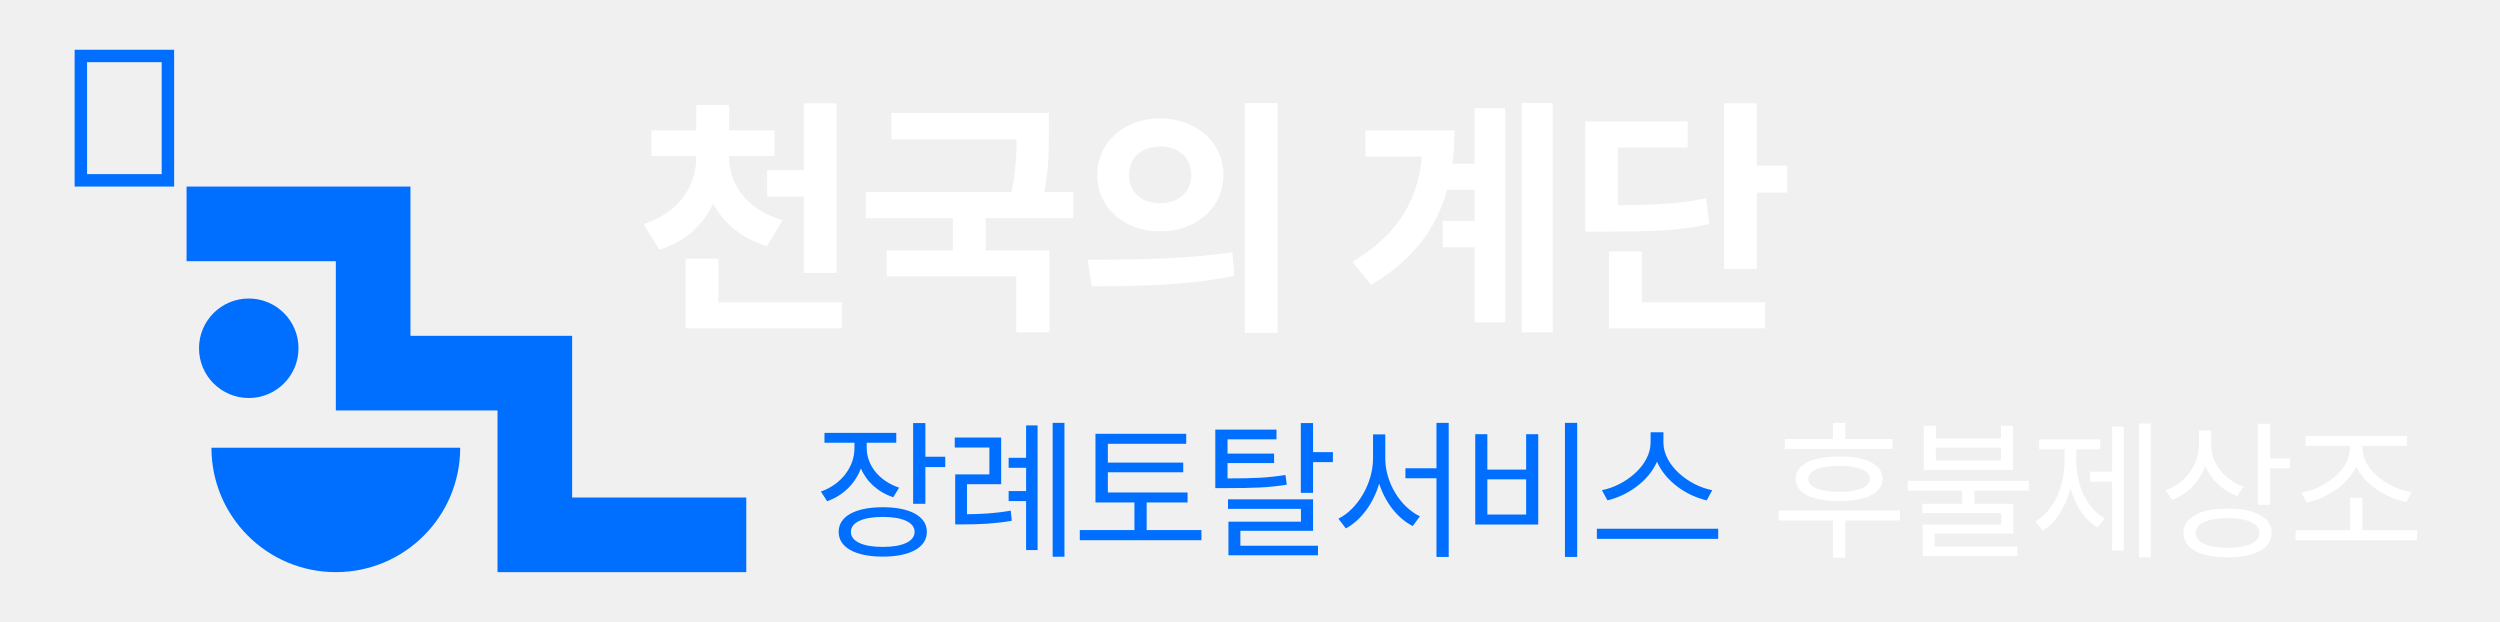
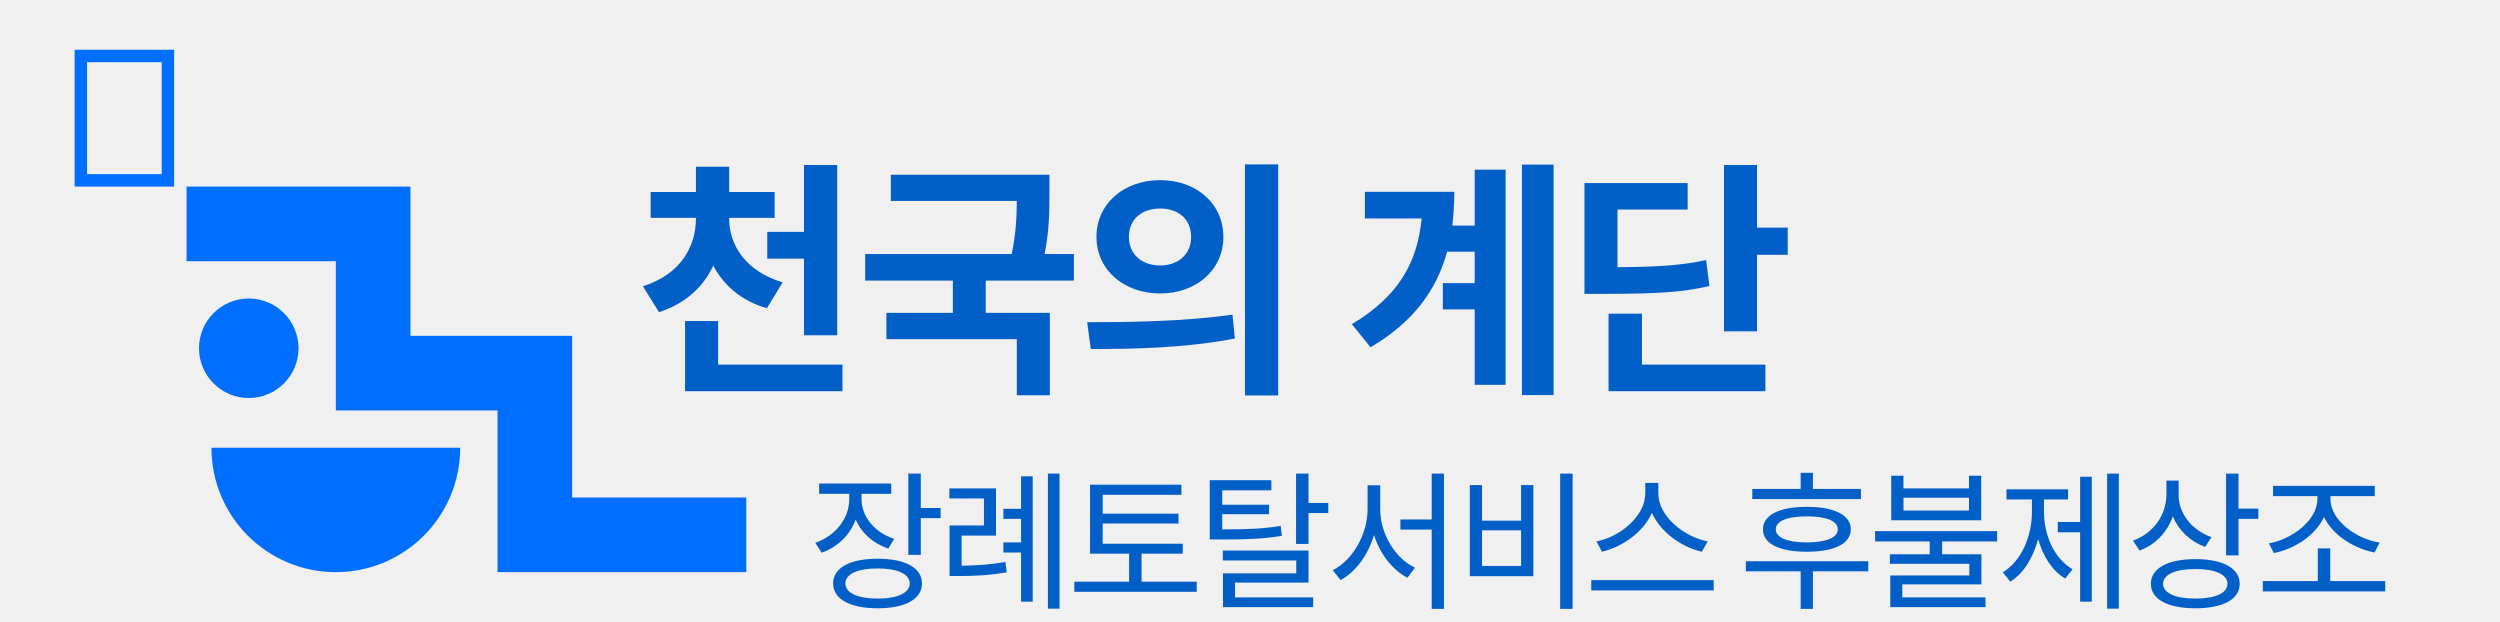
<svg xmlns="http://www.w3.org/2000/svg" width="201px" height="50px" viewBox="0 0 201 50" version="1.1">
-   <g id="logo/test_logo-copy-3" stroke="none" stroke-width="1" fill="none" fill-rule="evenodd">
-     <path d="M61.68,13.68 L64.62,13.68 L64.62,8.3 L67.26,8.3 L67.26,21.94 L64.62,21.94 L64.62,15.8 L61.68,15.8 L61.68,13.68 Z M62.92,17.72 L61.66,19.78 C59.6,19.18 58.18,17.94 57.34,16.36 C56.54,18.08 55.1,19.42 53.02,20.08 L51.74,18.02 C54.7,17.08 55.98,14.84 55.98,12.62 L55.98,12.54 L52.38,12.54 L52.38,10.48 L55.98,10.48 L55.98,8.44 L58.62,8.44 L58.62,10.48 L62.26,10.48 L62.26,12.54 L58.62,12.54 L58.62,12.62 C58.62,14.72 59.92,16.82 62.92,17.72 Z M57.76,24.3 L67.68,24.3 L67.68,26.4 L55.12,26.4 L55.12,20.8 L57.76,20.8 L57.76,24.3 Z M86.29,17.54 L79.25,17.54 L79.25,20.14 L84.37,20.14 L84.37,26.72 L81.71,26.72 L81.71,22.22 L71.29,22.22 L71.29,20.14 L76.61,20.14 L76.61,17.54 L69.61,17.54 L69.61,15.44 L81.33,15.44 C81.67,13.76 81.73,12.42 81.73,11.2 L71.67,11.2 L71.67,9.08 L84.33,9.08 L84.33,10.56 C84.33,11.94 84.33,13.48 83.97,15.44 L86.29,15.44 L86.29,17.54 Z M93.28,9.52 C96.16,9.52 98.36,11.42 98.36,14.06 C98.36,16.72 96.16,18.6 93.28,18.6 C90.4,18.6 88.22,16.72 88.22,14.06 C88.22,11.42 90.4,9.52 93.28,9.52 Z M93.28,11.78 C91.86,11.78 90.78,12.62 90.78,14.06 C90.78,15.5 91.86,16.34 93.28,16.34 C94.7,16.34 95.78,15.5 95.78,14.06 C95.78,12.62 94.7,11.78 93.28,11.78 Z M100.08,8.28 L102.72,8.28 L102.72,26.76 L100.08,26.76 L100.08,8.28 Z M87.78,23.02 L87.44,20.88 C90.68,20.88 95.2,20.86 99.08,20.28 L99.24,22.18 C95.28,22.98 90.96,23.02 87.78,23.02 Z M118.56,13.16 L118.56,8.7 L121.02,8.7 L121.02,25.92 L118.56,25.92 L118.56,19.88 L116,19.88 L116,17.76 L118.56,17.76 L118.56,15.26 L116.34,15.26 C115.52,18.3 113.68,20.86 110.24,22.9 L108.74,21.06 C112.38,18.84 113.98,16.18 114.32,12.58 L109.78,12.58 L109.78,10.48 L116.94,10.48 C116.94,11.42 116.88,12.3 116.78,13.16 L118.56,13.16 Z M122.34,8.28 L124.84,8.28 L124.84,26.72 L122.34,26.72 L122.34,8.28 Z M137.17,15.94 L137.43,18.02 C135.17,18.52 133.07,18.62 128.99,18.62 L127.45,18.62 L127.45,9.76 L135.69,9.76 L135.69,11.86 L130.07,11.86 L130.07,16.5 C133.35,16.48 135.17,16.36 137.17,15.94 Z M132.01,20.22 L132.01,24.3 L141.91,24.3 L141.91,26.4 L129.37,26.4 L129.37,20.22 L132.01,20.22 Z M141.25,13.32 L143.69,13.32 L143.69,15.48 L141.25,15.48 L141.25,21.62 L138.61,21.62 L138.61,8.3 L141.25,8.3 L141.25,13.32 Z" id="천국의-계단" fill="#FFFFFF" />
+   <g id="logo/test_logo" stroke="none" stroke-width="1" fill="none" fill-rule="evenodd">
+     <text id="천국의-계단" font-family="NotoSansCJKkr-Bold, Noto Sans CJK KR" font-size="20" font-weight="bold" line-spacing="20" letter-spacing="-0.65" fill="#035FC8">
+       <tspan x="51" y="30">천국의 계</tspan>
+       <tspan x="125.89" y="30">단</tspan>
+     </text>
+     <text id="장례토탈서비스-후불제상조" font-family="NotoSansCJKkr-Medium, Noto Sans CJK KR" font-size="12" font-weight="400" line-spacing="12" letter-spacing="-0.65" fill="#035FC8">
+       <tspan x="65" y="48">장례토탈서비스  후불제상조</tspan>
+     </text>
    <circle id="Oval" fill="#006FFF" cx="20" cy="28" r="4" />
    <rect id="Rectangle" stroke="#006FFF" x="6.5" y="4.5" width="7" height="10" />
    <path d="M40,33 L33,33 L27,33 L27,21 L15,21 L15,15 L33,15 L33,21 L33,27 L46,27 L46,33 L46,40 L60,40 L60,46 L46,46 L40,46 L40,33 Z" id="Combined-Shape" fill="#006FFF" />
    <path d="M17,36 L37,36 C37,41.523 32.523,46 27,46 C21.477,46 17,41.523 17,36 Z" id="Combined-Shape" fill="#006FFF" />
-     <path d="M72.288,39.208 L71.82,39.976 C70.596,39.58 69.672,38.728 69.216,37.66 C68.76,38.884 67.788,39.844 66.504,40.3 L66,39.52 C67.62,38.956 68.7,37.564 68.7,36.016 L68.7,35.596 L66.288,35.596 L66.288,34.804 L72.06,34.804 L72.06,35.596 L69.684,35.596 L69.684,36.016 C69.684,37.42 70.704,38.68 72.288,39.208 Z M70.98,43.972 C72.564,43.972 73.536,43.528 73.536,42.76 C73.536,42.004 72.564,41.56 70.98,41.56 C69.372,41.56 68.412,42.004 68.412,42.76 C68.412,43.528 69.372,43.972 70.98,43.972 Z M70.98,40.78 C73.164,40.78 74.52,41.512 74.52,42.76 C74.52,44.02 73.164,44.752 70.98,44.752 C68.772,44.752 67.428,44.02 67.428,42.76 C67.428,41.512 68.772,40.78 70.98,40.78 Z M74.4,36.724 L75.996,36.724 L75.996,37.552 L74.4,37.552 L74.4,40.504 L73.416,40.504 L73.416,34.012 L74.4,34.012 L74.4,36.724 Z M77.746,38.932 L77.746,41.344 C78.886,41.332 79.966,41.284 81.262,41.056 L81.346,41.872 C79.894,42.112 78.754,42.16 77.482,42.16 L76.798,42.16 L76.798,38.14 L79.546,38.14 L79.546,35.98 L76.762,35.98 L76.762,35.176 L80.494,35.176 L80.494,38.932 L77.746,38.932 Z M82.498,36.808 L82.498,34.204 L83.422,34.204 L83.422,44.224 L82.498,44.224 L82.498,40.288 L81.094,40.288 L81.094,39.484 L82.498,39.484 L82.498,37.612 L81.094,37.612 L81.094,36.808 L82.498,36.808 Z M84.634,34 L85.582,34 L85.582,44.764 L84.634,44.764 L84.634,34 Z M92.192,42.616 L96.596,42.616 L96.596,43.432 L86.816,43.432 L86.816,42.616 L91.208,42.616 L91.208,40.396 L88.076,40.396 L88.076,34.876 L95.372,34.876 L95.372,35.68 L89.072,35.68 L89.072,37.192 L95.132,37.192 L95.132,37.972 L89.072,37.972 L89.072,39.592 L95.48,39.592 L95.48,40.396 L92.192,40.396 L92.192,42.616 Z M103.35,38.188 L103.458,38.968 C101.982,39.208 100.758,39.244 98.526,39.244 L97.71,39.244 L97.71,34.54 L102.63,34.54 L102.63,35.32 L98.694,35.32 L98.694,36.472 L102.438,36.472 L102.438,37.228 L98.694,37.228 L98.694,38.464 C100.794,38.464 101.946,38.416 103.35,38.188 Z M99.726,42.676 L99.726,43.876 L105.966,43.876 L105.966,44.644 L98.766,44.644 L98.766,41.944 L104.598,41.944 L104.598,40.912 L98.73,40.912 L98.73,40.144 L105.57,40.144 L105.57,42.676 L99.726,42.676 Z M105.57,36.352 L107.166,36.352 L107.166,37.156 L105.57,37.156 L105.57,39.628 L104.586,39.628 L104.586,34.012 L105.57,34.012 L105.57,36.352 Z M111.376,34.924 L111.376,36.856 C111.376,38.812 112.6,40.768 114.16,41.512 L113.584,42.292 C112.36,41.68 111.376,40.396 110.884,38.884 C110.416,40.48 109.42,41.836 108.208,42.484 L107.608,41.704 C109.168,40.924 110.392,38.848 110.392,36.856 L110.392,34.924 L111.376,34.924 Z M115.492,34 L116.476,34 L116.476,44.776 L115.492,44.776 L115.492,38.452 L112.996,38.452 L112.996,37.648 L115.492,37.648 L115.492,34 Z M125.822,34 L126.806,34 L126.806,44.776 L125.822,44.776 L125.822,34 Z M118.61,34.912 L119.582,34.912 L119.582,37.756 L122.702,37.756 L122.702,34.912 L123.674,34.912 L123.674,42.172 L118.61,42.172 L118.61,34.912 Z M119.582,38.536 L119.582,41.368 L122.702,41.368 L122.702,38.536 L119.582,38.536 Z M137.664,39.412 L137.22,40.228 C135.588,39.856 133.908,38.704 133.224,37.12 C132.54,38.692 130.86,39.844 129.24,40.228 L128.796,39.412 C130.68,39.04 132.708,37.42 132.708,35.584 L132.708,34.756 L133.74,34.756 L133.74,35.584 C133.74,37.42 135.78,39.052 137.664,39.412 Z M128.388,42.508 L138.144,42.508 L138.144,43.324 L128.388,43.324 L128.388,42.508 Z" id="장례토탈서비스" fill="#006FFF" />
-     <path d="M152.156,35.296 L152.156,36.088 L143.504,36.088 L143.504,35.296 L147.368,35.296 L147.368,34 L148.364,34 L148.364,35.296 L152.156,35.296 Z M150.332,38.5 C150.332,37.84 149.444,37.456 147.872,37.456 C146.3,37.456 145.388,37.84 145.388,38.5 C145.388,39.16 146.3,39.544 147.872,39.544 C149.444,39.544 150.332,39.16 150.332,38.5 Z M144.368,38.5 C144.368,37.348 145.676,36.7 147.872,36.7 C150.044,36.7 151.352,37.348 151.352,38.5 C151.352,39.652 150.044,40.288 147.872,40.288 C145.676,40.288 144.368,39.652 144.368,38.5 Z M152.756,41.044 L152.756,41.848 L148.364,41.848 L148.364,44.836 L147.368,44.836 L147.368,41.848 L143,41.848 L143,41.044 L152.756,41.044 Z M160.878,37.024 L160.878,35.992 L155.646,35.992 L155.646,37.024 L160.878,37.024 Z M161.85,34.228 L161.85,37.78 L154.674,37.78 L154.674,34.228 L155.646,34.228 L155.646,35.248 L160.878,35.248 L160.878,34.228 L161.85,34.228 Z M163.122,39.448 L158.742,39.448 L158.742,40.504 L161.874,40.504 L161.874,42.904 L155.55,42.904 L155.55,43.948 L162.198,43.948 L162.198,44.704 L154.59,44.704 L154.59,42.184 L160.902,42.184 L160.902,41.248 L154.554,41.248 L154.554,40.504 L157.758,40.504 L157.758,39.448 L153.378,39.448 L153.378,38.656 L163.122,38.656 L163.122,39.448 Z M166.936,36.124 L166.936,37.096 C166.936,38.968 167.74,40.84 169.228,41.68 L168.628,42.4 C167.584,41.776 166.84,40.624 166.468,39.256 C166.096,40.732 165.316,41.992 164.248,42.664 L163.648,41.932 C165.148,41.032 165.988,39.076 165.988,37.096 L165.988,36.124 L163.948,36.124 L163.948,35.32 L168.856,35.32 L168.856,36.124 L166.936,36.124 Z M169.816,37.924 L169.816,34.3 L170.752,34.3 L170.752,44.26 L169.816,44.26 L169.816,38.728 L168.04,38.728 L168.04,37.924 L169.816,37.924 Z M171.976,34.048 L172.924,34.048 L172.924,44.812 L171.976,44.812 L171.976,34.048 Z M180.386,39.124 L179.87,39.892 C178.706,39.46 177.782,38.572 177.302,37.468 C176.858,38.728 175.898,39.712 174.638,40.192 L174.122,39.412 C175.754,38.824 176.798,37.36 176.798,35.716 L176.798,34.612 L177.782,34.612 L177.782,35.8 C177.782,37.252 178.838,38.596 180.386,39.124 Z M179.102,44.044 C180.686,44.044 181.658,43.6 181.658,42.856 C181.658,42.1 180.686,41.656 179.102,41.656 C177.506,41.656 176.534,42.1 176.534,42.856 C176.534,43.6 177.506,44.044 179.102,44.044 Z M179.102,40.888 C181.286,40.888 182.642,41.596 182.642,42.856 C182.642,44.104 181.286,44.812 179.102,44.812 C176.906,44.812 175.55,44.104 175.55,42.856 C175.55,41.596 176.906,40.888 179.102,40.888 Z M182.522,36.844 L184.118,36.844 L184.118,37.66 L182.522,37.66 L182.522,40.588 L181.538,40.588 L181.538,34.072 L182.522,34.072 L182.522,36.844 Z M185.448,40.408 L185.028,39.604 C186.888,39.292 188.928,37.792 188.928,36.076 L188.928,35.848 L185.364,35.848 L185.364,35.044 L193.512,35.044 L193.512,35.848 L189.948,35.848 L189.948,36.076 C189.948,37.792 192,39.268 193.872,39.568 L193.476,40.36 C191.832,40.036 190.128,38.98 189.444,37.504 C188.76,38.992 187.068,40.06 185.448,40.408 Z M189.936,42.628 L194.328,42.628 L194.328,43.444 L184.56,43.444 L184.56,42.628 L188.952,42.628 L188.952,40.024 L189.936,40.024 L189.936,42.628 Z" id="후불제상조" fill="#FFFFFF" />
  </g>
</svg>
